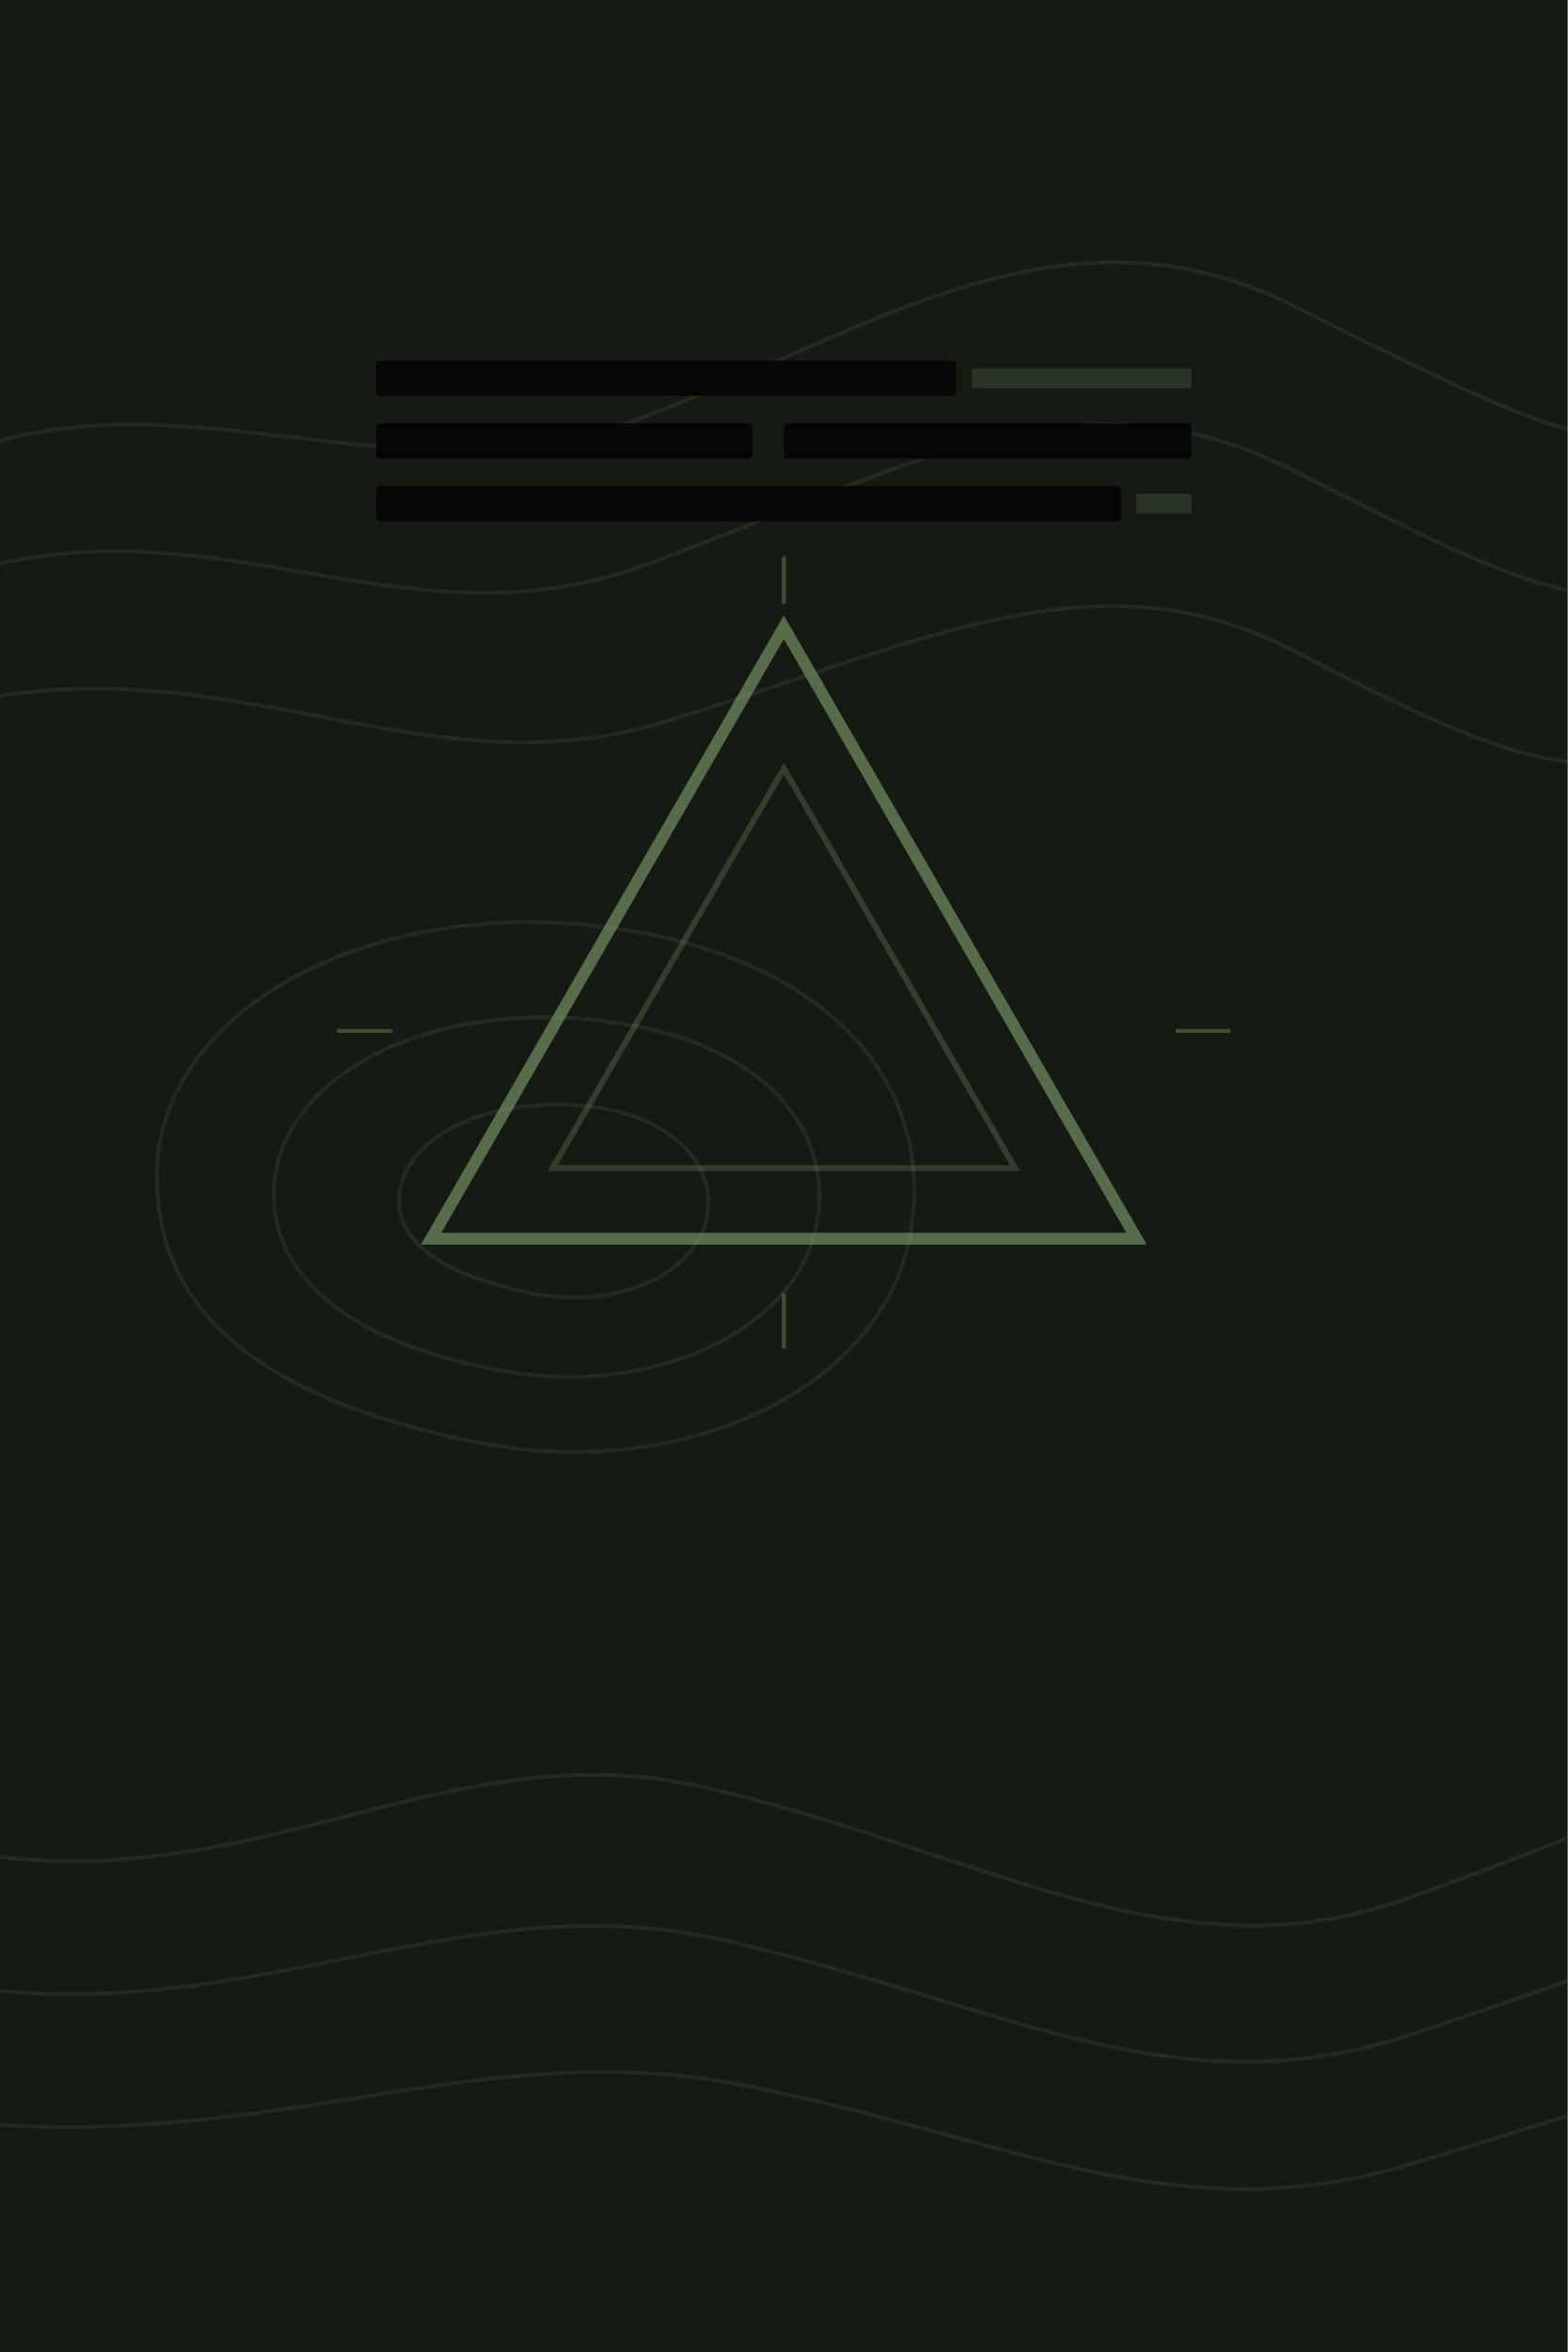
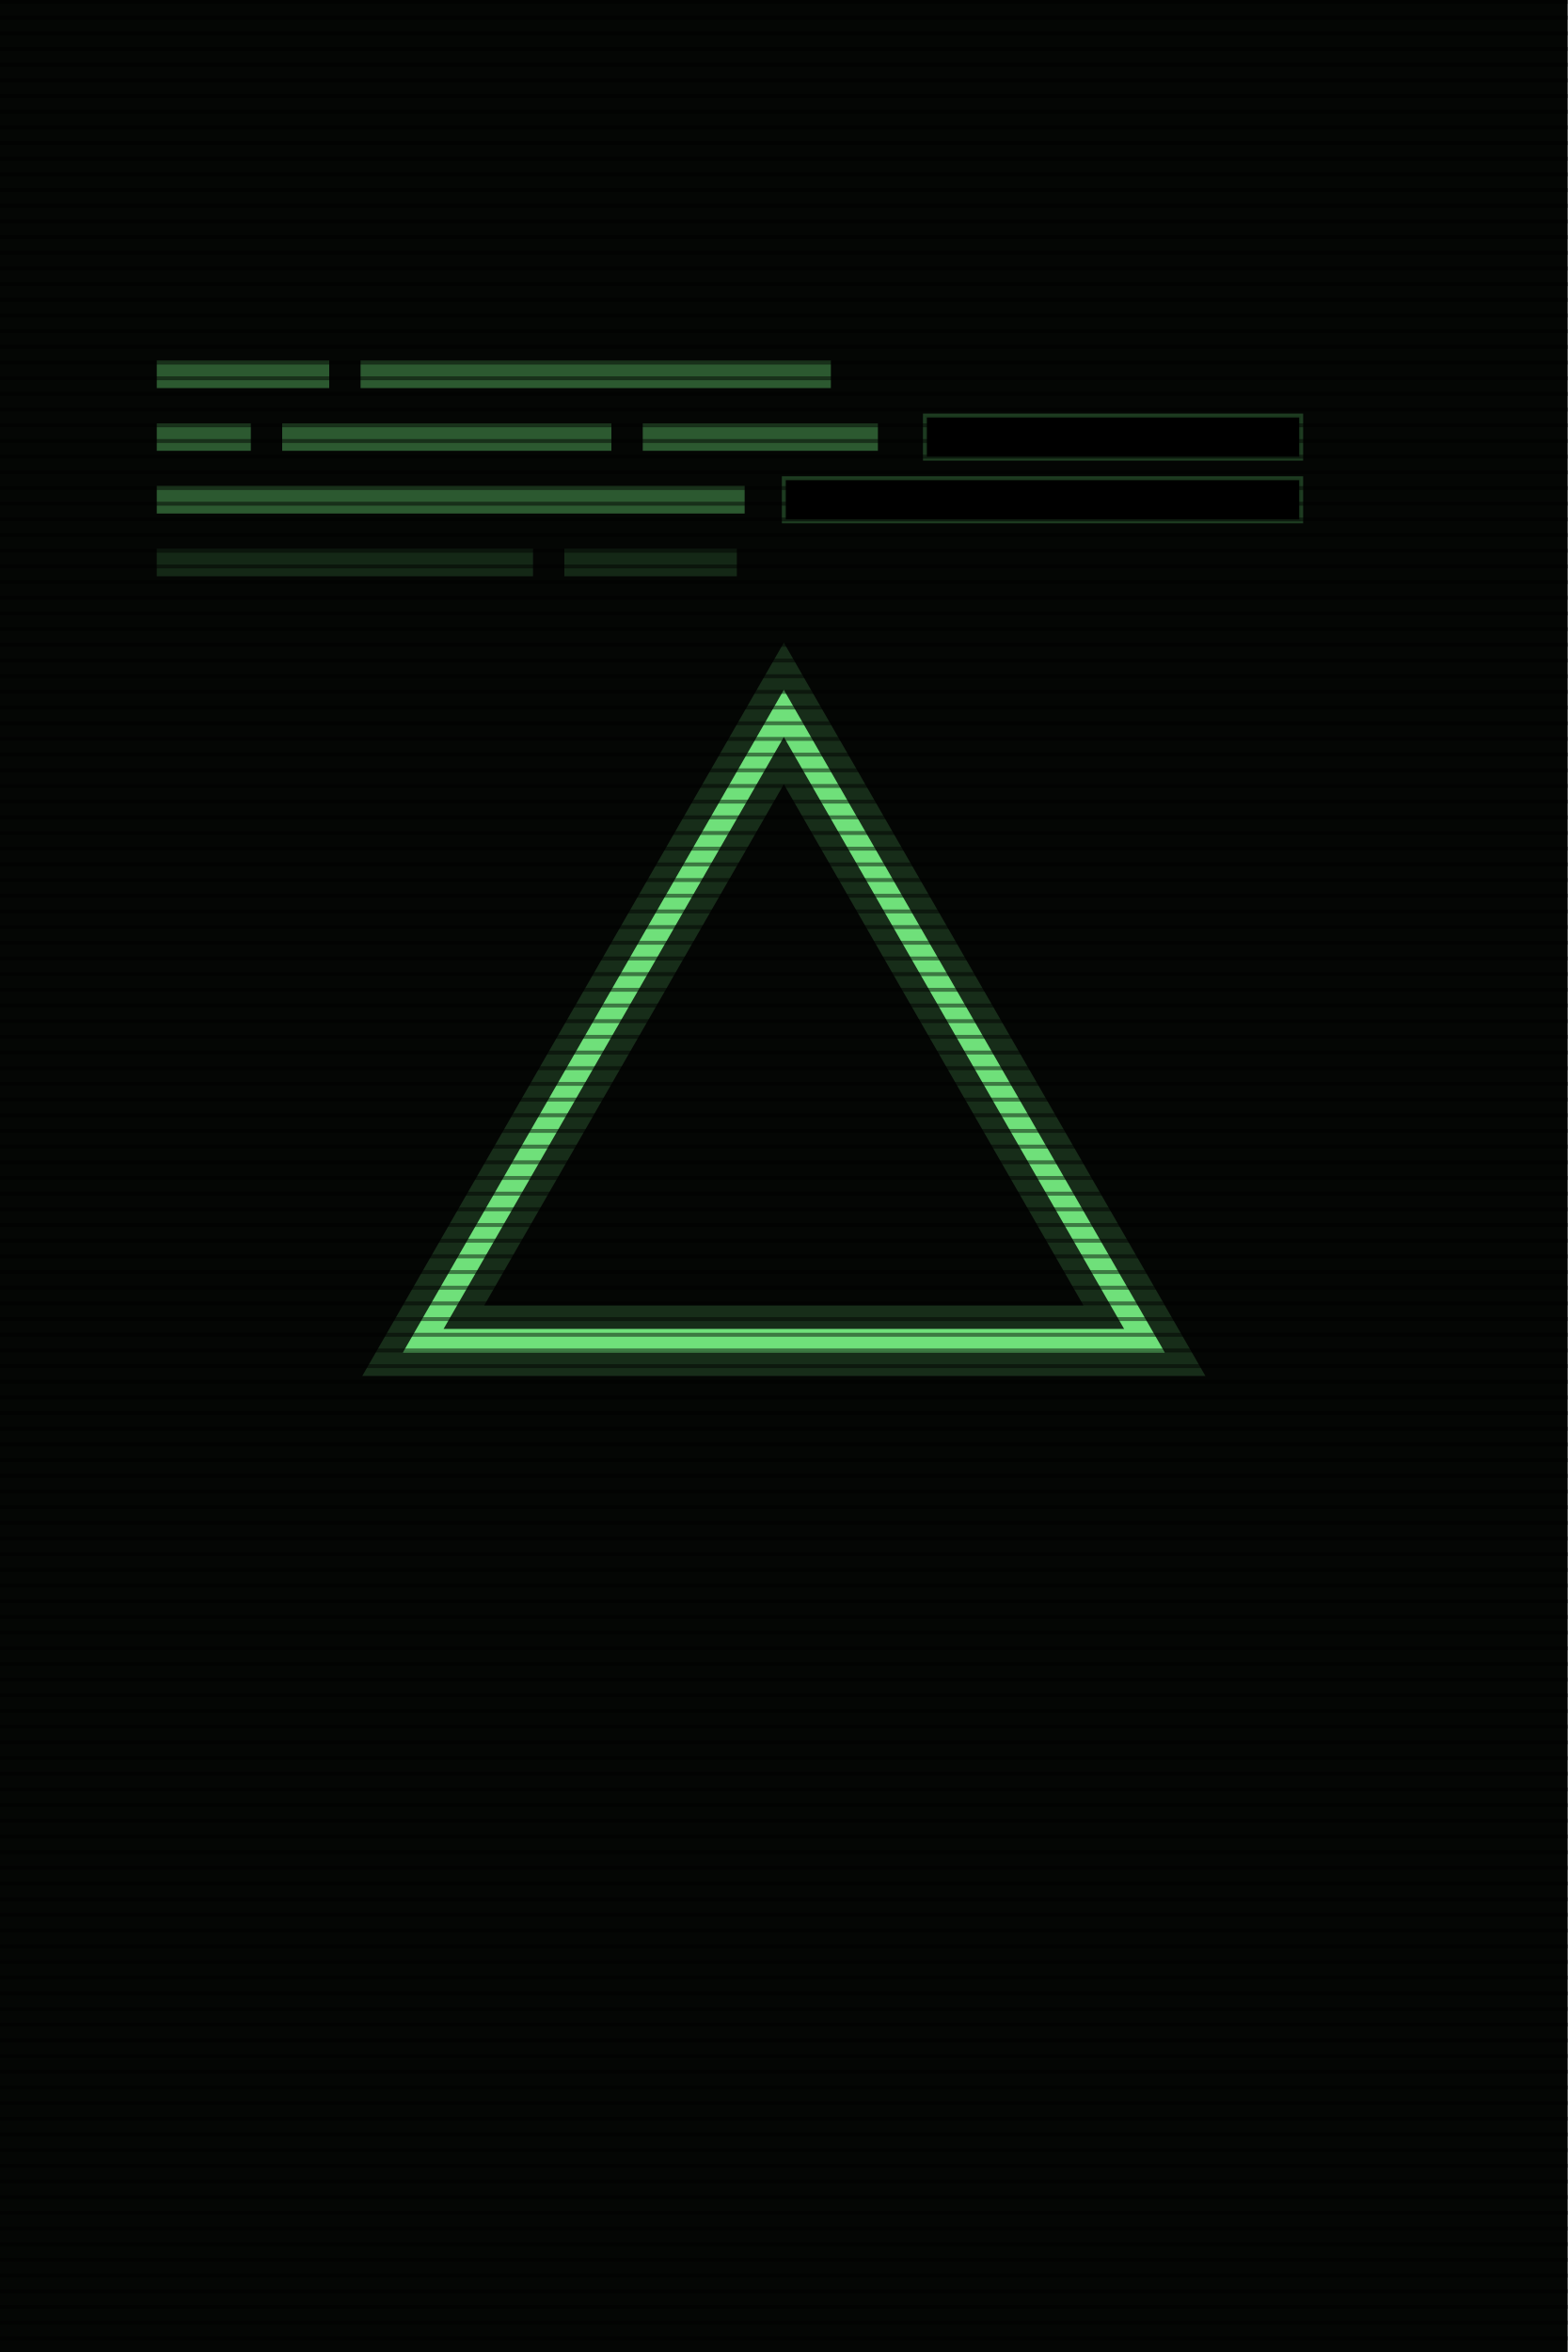
<svg xmlns="http://www.w3.org/2000/svg" viewBox="0 0 400 600" preserveAspectRatio="xMidYMid slice">
-   <rect width="400" height="600" fill="#151a13" />
-   <g fill="none" stroke="#7f9a6c" stroke-opacity=".13" stroke-width="1">
-     <path d="M-20 120c60-30 120 10 180-12s110-60 170-30 80 40 100 30" />
-     <path d="M-20 150c70-28 120 18 185-6s110-52 165-24 75 38 100 28" />
-     <path d="M-20 182c75-22 125 22 190 2s110-44 160-18 70 34 100 26" />
-     <path d="M40 300c0-40 50-70 110-64s90 40 82 80-60 62-110 52-82-30-82-68z" />
-     <path d="M70 302c2-26 36-46 80-42s64 28 58 54-42 42-78 36-62-22-60-48z" />
-     <path d="M102 304c2-14 22-24 46-22s36 16 32 30-24 22-44 18-36-12-34-26z" />
-     <path d="M-20 470c80 20 130-30 200-14s120 50 180 28 50-20 60-24" />
-     <path d="M-20 505c80 16 135-26 205-10s115 44 175 24 50-18 60-22" />
-     <path d="M-20 540c85 12 140-22 210-8s110 38 170 20 50-16 60-20" />
+   <rect width="400" height="600" fill="#040604" />
+   <g fill="#6fe07a" fill-opacity=".38">
+     <rect x="40" y="92" width="44" height="7" />
+     <rect x="92" y="92" width="120" height="7" />
+     <rect x="40" y="108" width="24" height="7" />
+     <rect x="72" y="108" width="84" height="7" />
+     <rect x="164" y="108" width="60" height="7" />
+     <rect x="40" y="124" width="150" height="7" />
  </g>
-   <g fill="none" stroke="#8fae78" stroke-linejoin="miter">
-     <path d="M200 160 290 316H110z" stroke-opacity=".55" stroke-width="3" />
-     <path d="M200 196 259 298H141z" stroke-opacity=".25" stroke-width="1.5" />
+   <g fill="#6fe07a" fill-opacity=".16">
+     <rect x="40" y="140" width="96" height="7" />
+     <rect x="144" y="140" width="44" height="7" />
  </g>
-   <g stroke="#8fae78" stroke-opacity=".35" stroke-width="1">
-     <path d="M200 142v12M200 330v14M86 263h14M300 263h14" />
-   </g>
-   <g fill="#050605">
-     <rect x="96" y="92" width="148" height="9" rx="1" />
-     <rect x="96" y="108" width="96" height="9" rx="1" />
-     <rect x="200" y="108" width="104" height="9" rx="1" />
-     <rect x="96" y="124" width="190" height="9" rx="1" />
-   </g>
-   <g fill="#8fae78" fill-opacity=".18">
-     <rect x="248" y="94" width="56" height="5" />
-     <rect x="290" y="126" width="14" height="5" />
-   </g>
+   <rect x="236" y="106" width="96" height="11" fill="#000" stroke="#6fe07a" stroke-opacity=".25" />
+   <rect x="200" y="122" width="132" height="11" fill="#000" stroke="#6fe07a" stroke-opacity=".25" />
+   <path d="M200 182 292 342H108Z" fill="none" stroke="#6fe07a" stroke-width="6" stroke-linejoin="miter" />
+   <path d="M200 182 292 342H108Z" fill="none" stroke="#6fe07a" stroke-opacity=".18" stroke-width="18" stroke-linejoin="miter" />
+   <pattern id="scan" width="4" height="4" patternUnits="userSpaceOnUse">
+     <rect width="4" height="1" fill="#000" fill-opacity=".45" />
+   </pattern>
+   <rect width="400" height="600" fill="url(#scan)" />
</svg>
